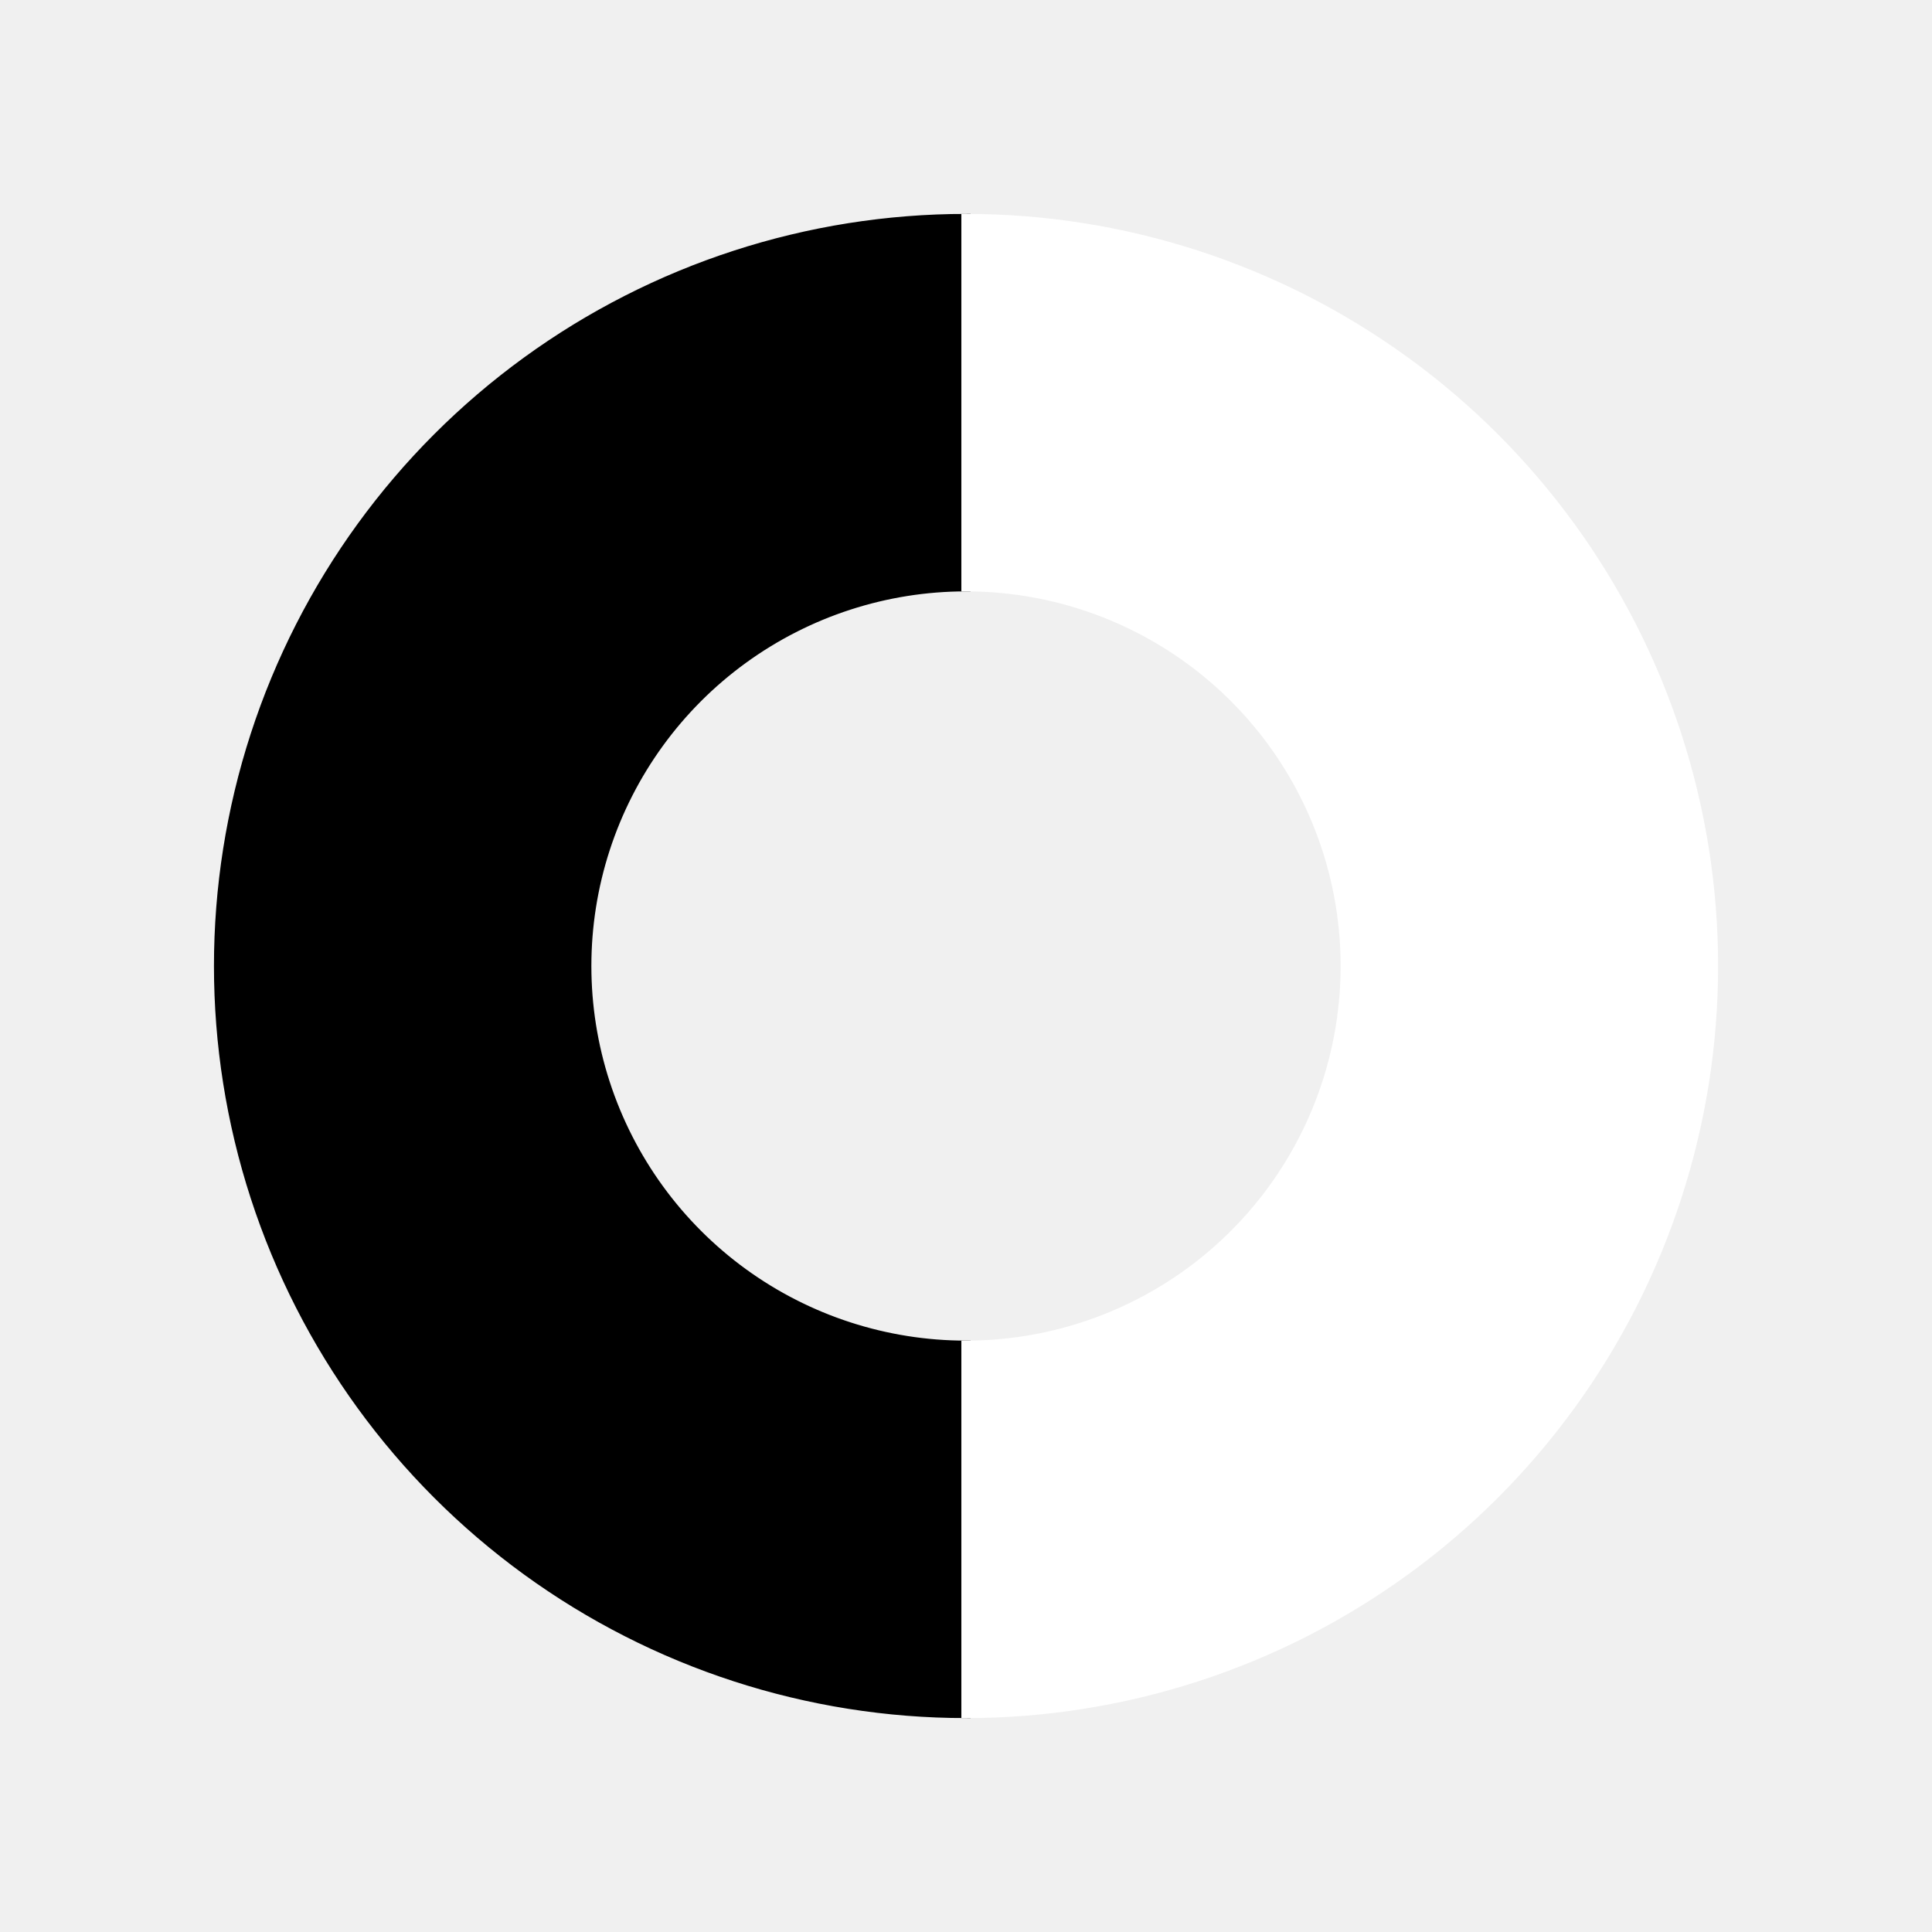
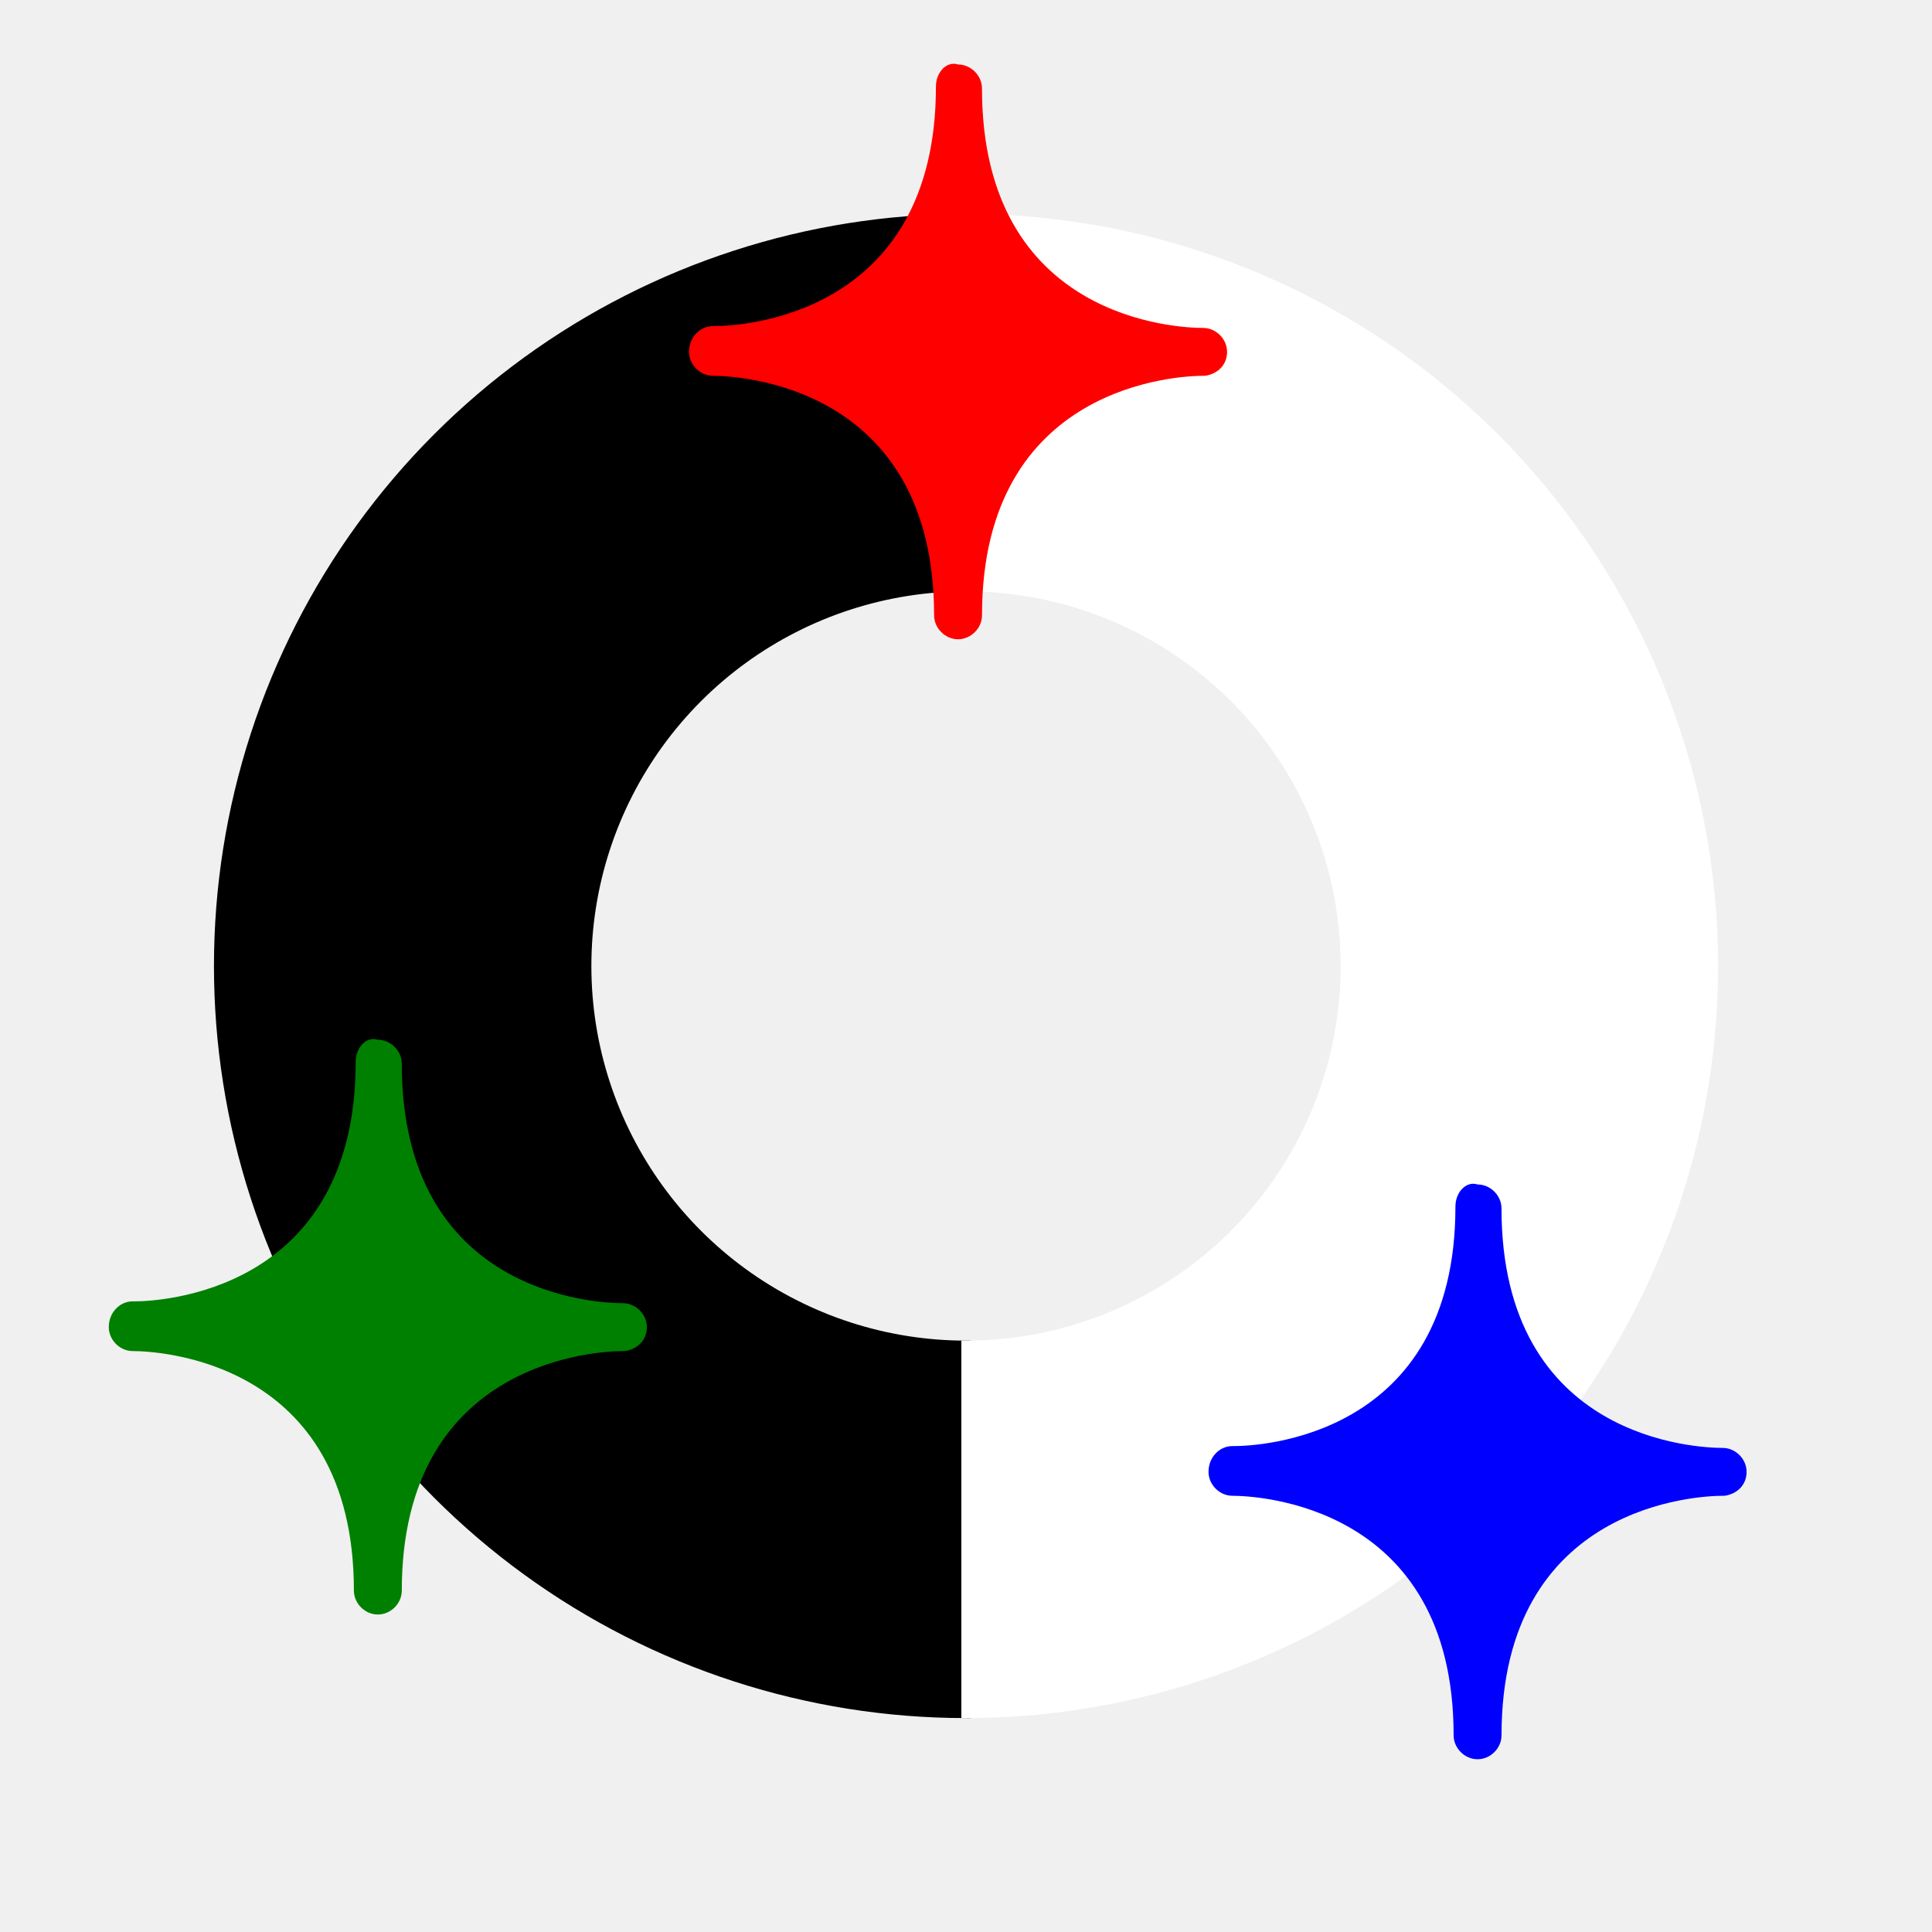
<svg xmlns="http://www.w3.org/2000/svg" version="1.1" id="Layer_1" x="0px" y="0px" width="64px" height="64px" viewBox="0 0 64 64" style="enable-background:new 0 0 64 64;" xml:space="preserve">
  <defs id="defs17">
	
	

		
		
		
	</defs>
  <rect y="0" x="0" height="64" width="64" style="opacity:0;fill:#ffffff" id="icon-m-add_3_" />
  <rect height="64" width="64" style="opacity:0;fill:#ffffff" id="icon-m-acknowledge_1_" x="0" y="0" />
  <path style="opacity:1;fill:#000000;fill-opacity:1;stroke:#000000;stroke-width:0.308;stroke-miterlimit:4;stroke-dasharray:none;stroke-dashoffset:0;stroke-opacity:1" d="M 32 7.24 A 24.76 24.76 0 0 0 17.447 11.969 A 24.76 24.76 0 0 0 8.453 24.35 A 24.76 24.76 0 0 0 8.453 39.65 A 24.76 24.76 0 0 0 17.447 52.031 A 24.76 24.76 0 0 0 32 56.76 L 32 53.488 A 21.488 21.488 0 0 1 30.662 53.422 A 21.488 21.488 0 0 0 32 53.488 L 32 44.564 A 12.564 12.564 0 0 1 24.615 42.164 A 12.564 12.564 0 0 1 20.051 35.883 A 12.564 12.564 0 0 1 20.051 28.117 A 12.564 12.564 0 0 1 24.615 21.836 A 12.564 12.564 0 0 1 32 19.436 L 32 10.512 A 21.488 21.488 0 0 0 30.662 10.578 A 21.488 21.488 0 0 1 32 10.512 L 32 7.24 z M 29.543 10.666 A 21.488 21.488 0 0 0 28.496 10.824 A 21.488 21.488 0 0 1 29.543 10.666 z M 27.439 11.016 A 21.488 21.488 0 0 0 26.387 11.285 A 21.488 21.488 0 0 1 27.439 11.016 z M 25.369 11.576 A 21.488 21.488 0 0 0 24.346 11.949 A 21.488 21.488 0 0 1 25.369 11.576 z M 23.363 12.338 A 21.488 21.488 0 0 0 22.375 12.816 A 21.488 21.488 0 0 1 23.363 12.338 z M 21.449 13.295 A 21.488 21.488 0 0 0 20.49 13.885 A 21.488 21.488 0 0 1 21.449 13.295 z M 19.369 14.615 L 19.369 14.617 A 21.488 21.488 0 0 0 18.311 15.471 A 21.488 21.488 0 0 1 19.369 14.615 z M 17.471 16.186 A 21.488 21.488 0 0 0 16.725 16.922 A 21.488 21.488 0 0 1 17.471 16.186 z M 15.975 17.705 A 21.488 21.488 0 0 0 15.291 18.529 A 21.488 21.488 0 0 1 15.975 17.705 z M 14.625 19.379 A 21.488 21.488 0 0 0 14.029 20.264 A 21.488 21.488 0 0 1 14.625 19.379 z M 13.453 21.176 A 21.488 21.488 0 0 0 12.953 22.105 A 21.488 21.488 0 0 1 13.453 21.176 z M 12.459 23.096 A 21.488 21.488 0 0 0 12.072 24.029 A 21.488 21.488 0 0 1 12.459 23.096 z M 11.205 26.691 A 21.488 21.488 0 0 0 10.955 27.73 A 21.488 21.488 0 0 1 11.205 26.691 z M 10.779 28.791 A 21.488 21.488 0 0 0 10.633 29.857 A 21.488 21.488 0 0 1 10.779 28.791 z M 10.564 30.932 A 21.488 21.488 0 0 0 10.527 32 A 21.488 21.488 0 0 1 10.564 30.932 z M 10.564 33.068 A 21.488 21.488 0 0 0 10.633 34.143 A 21.488 21.488 0 0 1 10.564 33.068 z M 10.779 35.209 A 21.488 21.488 0 0 0 10.955 36.27 A 21.488 21.488 0 0 1 10.779 35.209 z M 11.205 37.309 A 21.488 21.488 0 0 0 11.564 38.641 A 21.488 21.488 0 0 1 11.205 37.309 z M 12.072 39.971 A 21.488 21.488 0 0 0 12.459 40.904 A 21.488 21.488 0 0 1 12.072 39.971 z M 12.953 41.895 A 21.488 21.488 0 0 0 13.453 42.824 A 21.488 21.488 0 0 1 12.953 41.895 z M 14.029 43.736 A 21.488 21.488 0 0 0 14.625 44.621 A 21.488 21.488 0 0 1 14.029 43.736 z M 15.291 45.471 A 21.488 21.488 0 0 0 15.975 46.295 A 21.488 21.488 0 0 1 15.291 45.471 z M 16.713 47.064 A 21.488 21.488 0 0 0 17.484 47.824 A 21.488 21.488 0 0 1 16.713 47.064 z M 18.287 48.51 A 21.488 21.488 0 0 0 19.371 49.385 A 21.488 21.488 0 0 1 18.287 48.51 z M 20.502 50.123 A 21.488 21.488 0 0 0 21.449 50.705 A 21.488 21.488 0 0 1 20.502 50.123 z M 22.375 51.184 A 21.488 21.488 0 0 0 23.363 51.662 A 21.488 21.488 0 0 1 22.375 51.184 z M 24.346 52.051 A 21.488 21.488 0 0 0 25.369 52.424 A 21.488 21.488 0 0 1 24.346 52.051 z M 26.381 52.713 A 21.488 21.488 0 0 0 27.445 52.984 A 21.488 21.488 0 0 1 26.381 52.713 z M 28.49 53.174 A 21.488 21.488 0 0 0 29.545 53.334 A 21.488 21.488 0 0 1 28.49 53.174 z " id="path2699-3-2" />
  <path style="opacity:1;fill:#ffffff;fill-opacity:1;stroke:#ffffff;stroke-width:0.308;stroke-miterlimit:4;stroke-dasharray:none;stroke-dashoffset:0;stroke-opacity:1" d="M 32 7.24 L 32 10.512 L 32 19.436 A 12.564 12.564 0 0 1 39.385 21.836 A 12.564 12.564 0 0 1 43.949 28.117 A 12.564 12.564 0 0 1 43.949 35.883 A 12.564 12.564 0 0 1 39.385 42.164 A 12.564 12.564 0 0 1 32 44.564 L 32 53.488 L 32 56.76 A 24.76 24.76 0 0 0 46.553 52.031 A 24.76 24.76 0 0 0 46.555 52.031 A 24.76 24.76 0 0 0 55.549 39.65 A 24.76 24.76 0 0 0 55.549 24.35 A 24.76 24.76 0 0 0 46.555 11.969 A 24.76 24.76 0 0 0 46.553 11.969 A 24.76 24.76 0 0 0 32 7.24 z M 33.338 10.578 A 21.488 21.488 0 0 1 34.459 10.666 A 21.488 21.488 0 0 0 33.338 10.578 z M 35.5 10.824 A 21.488 21.488 0 0 1 36.561 11.016 A 21.488 21.488 0 0 0 35.5 10.824 z M 37.619 11.287 A 21.488 21.488 0 0 1 38.625 11.574 A 21.488 21.488 0 0 0 37.619 11.287 z M 39.68 11.957 A 21.488 21.488 0 0 1 40.629 12.336 A 21.488 21.488 0 0 0 39.68 11.957 z M 41.627 12.816 A 21.488 21.488 0 0 1 42.559 13.301 A 21.488 21.488 0 0 0 41.627 12.816 z M 43.5 13.877 A 21.488 21.488 0 0 1 44.631 14.615 A 21.488 21.488 0 0 0 43.5 13.877 z M 45.688 15.467 A 21.488 21.488 0 0 1 46.518 16.176 A 21.488 21.488 0 0 0 45.688 15.467 z M 47.311 16.959 A 21.488 21.488 0 0 1 48.014 17.691 A 21.488 21.488 0 0 0 47.311 16.959 z M 48.73 18.555 A 21.488 21.488 0 0 1 49.373 19.377 A 21.488 21.488 0 0 0 48.73 18.555 z M 49.971 20.264 A 21.488 21.488 0 0 1 50.547 21.176 A 21.488 21.488 0 0 0 49.971 20.264 z M 51.057 22.125 A 21.488 21.488 0 0 1 51.533 23.076 A 21.488 21.488 0 0 0 51.057 22.125 z M 51.943 24.068 A 21.488 21.488 0 0 1 52.436 25.359 A 21.488 21.488 0 0 0 51.943 24.068 z M 52.785 26.65 A 21.488 21.488 0 0 1 53.051 27.752 A 21.488 21.488 0 0 0 52.785 26.65 z M 53.219 28.768 A 21.488 21.488 0 0 1 53.367 29.861 A 21.488 21.488 0 0 0 53.219 28.768 z M 53.436 30.912 A 21.488 21.488 0 0 1 53.475 32 A 21.488 21.488 0 0 0 53.436 30.912 z M 53.436 33.088 A 21.488 21.488 0 0 1 53.367 34.139 A 21.488 21.488 0 0 0 53.436 33.088 z M 53.219 35.232 A 21.488 21.488 0 0 1 53.051 36.25 A 21.488 21.488 0 0 0 53.219 35.232 z M 52.797 37.309 A 21.488 21.488 0 0 1 52.436 38.641 A 21.488 21.488 0 0 1 51.943 39.932 A 21.488 21.488 0 0 0 52.436 38.641 A 21.488 21.488 0 0 0 52.797 37.309 z M 51.533 40.924 A 21.488 21.488 0 0 1 51.057 41.875 A 21.488 21.488 0 0 0 51.533 40.924 z M 50.547 42.824 A 21.488 21.488 0 0 1 49.971 43.736 A 21.488 21.488 0 0 0 50.547 42.824 z M 49.373 44.623 A 21.488 21.488 0 0 1 48.73 45.445 A 21.488 21.488 0 0 0 49.373 44.623 z M 48.014 46.309 A 21.488 21.488 0 0 1 47.322 47.029 A 21.488 21.488 0 0 0 48.014 46.309 z M 46.506 47.836 A 21.488 21.488 0 0 1 45.715 48.51 A 21.488 21.488 0 0 0 46.506 47.836 z M 44.631 49.385 A 21.488 21.488 0 0 1 43.5 50.123 A 21.488 21.488 0 0 0 44.631 49.385 z M 42.559 50.699 A 21.488 21.488 0 0 1 41.627 51.184 A 21.488 21.488 0 0 0 42.559 50.699 z M 40.629 51.664 A 21.488 21.488 0 0 1 39.68 52.043 A 21.488 21.488 0 0 0 40.629 51.664 z M 38.625 52.426 A 21.488 21.488 0 0 1 37.619 52.713 A 21.488 21.488 0 0 0 38.625 52.426 z M 36.561 52.984 A 21.488 21.488 0 0 1 35.5 53.176 A 21.488 21.488 0 0 0 36.561 52.984 z M 34.459 53.334 A 21.488 21.488 0 0 1 33.338 53.422 A 21.488 21.488 0 0 0 34.459 53.334 z " id="path2699-5-4-4-6-4" />
+   <path style="opacity:1;fill:#ff0000;stroke-width:2;stroke-miterlimit:4;stroke-dasharray:none" id="path6-1-4-2" d="m 23.618,12.449 c 0.732,0 7.325,0.244 7.325,7.934 0,0.427 0.366,0.793 0.794,0.793 0.427,0 0.793,-0.366 0.793,-0.793 0,-7.69 6.592,-7.934 7.325,-7.934 h 0.061 c 0.427,-0.061 0.732,-0.366 0.732,-0.793 0,-0.427 -0.366,-0.793 -0.794,-0.793 -0.793,0 -7.325,-0.244 -7.325,-7.934 0,-0.427 -0.366,-0.793 -0.793,-0.793 -0.366,-0.122 -0.732,0.244 -0.732,0.732 4e-6,7.69 -6.592,7.934 -7.325,7.934 h -0.061 c -0.427,0 -0.794,0.366 -0.793,0.854 1e-6,0.427 0.366,0.793 0.794,0.793 z" />
+   <path style="opacity:1;fill:#0000ff;stroke-width:2;stroke-miterlimit:4;stroke-dasharray:none" id="path6-1-4-2-5" d="m 40.828,49.55 c 0.732,0 7.325,0.244 7.325,7.934 0,0.427 0.366,0.793 0.794,0.793 0.427,0 0.793,-0.366 0.793,-0.793 0,-7.69 6.592,-7.934 7.325,-7.934 h 0.061 c 0.427,-0.061 0.732,-0.366 0.732,-0.793 0,-0.427 -0.366,-0.793 -0.794,-0.793 -0.793,0 -7.325,-0.244 -7.325,-7.934 0,-0.427 -0.366,-0.793 -0.794,-0.793 -0.366,-0.122 -0.732,0.244 -0.732,0.732 4e-6,7.69 -6.592,7.934 -7.325,7.934 h -0.061 c -0.427,0 -0.794,0.366 -0.793,0.854 0,0.427 0.366,0.793 0.794,0.793 z" />
+   <path style="opacity:1;fill:#008000;stroke-width:2;stroke-miterlimit:4;stroke-dasharray:none" id="path6-1-4-2-9" d="m 4.398,44.756 c 0.732,0 7.325,0.244 7.325,7.934 0,0.427 0.366,0.793 0.794,0.793 0.427,0 0.793,-0.366 0.793,-0.793 0,-7.69 6.592,-7.934 7.325,-7.934 h 0.061 c 0.427,-0.061 0.732,-0.366 0.732,-0.793 0,-0.427 -0.366,-0.793 -0.794,-0.793 -0.794,0 -7.325,-0.244 -7.325,-7.934 0,-0.427 -0.366,-0.793 -0.794,-0.793 -0.366,-0.122 -0.732,0.244 -0.732,0.732 4e-6,7.69 -6.592,7.934 -7.325,7.934 h -0.061 c -0.427,0 -0.794,0.366 -0.793,0.854 8e-7,0.427 0.366,0.793 0.794,0.793 z" />
</svg>
